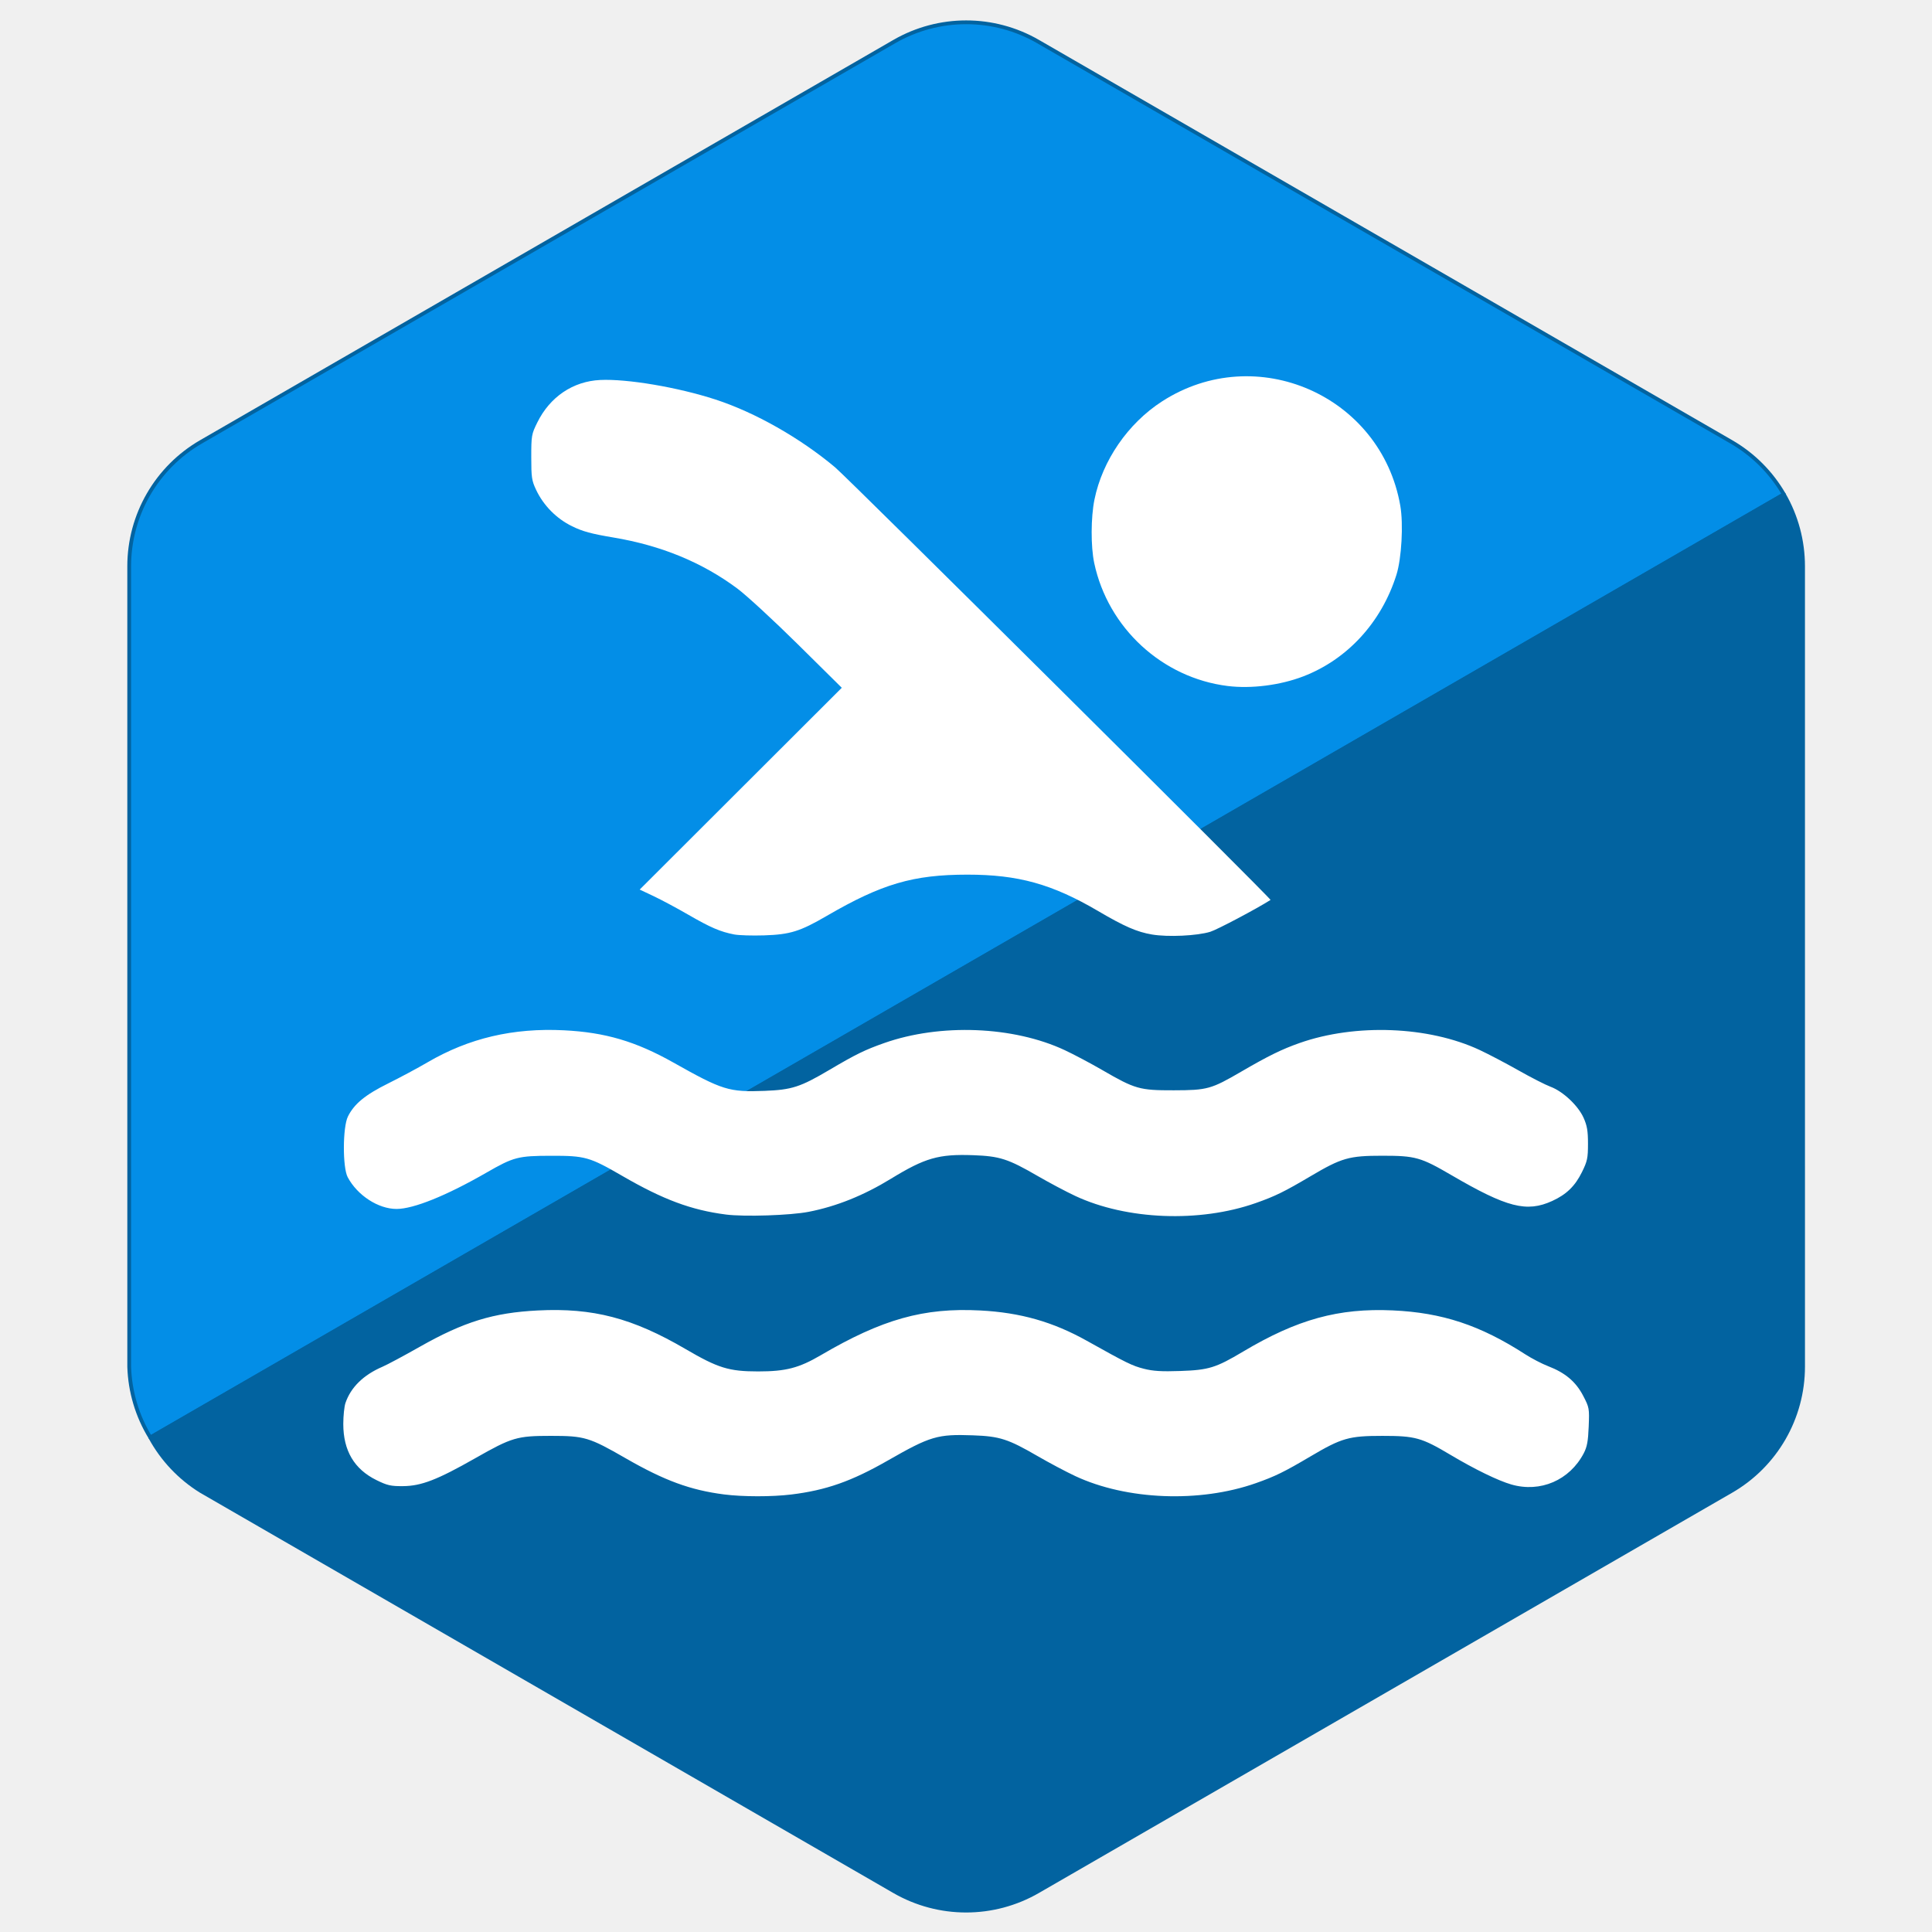
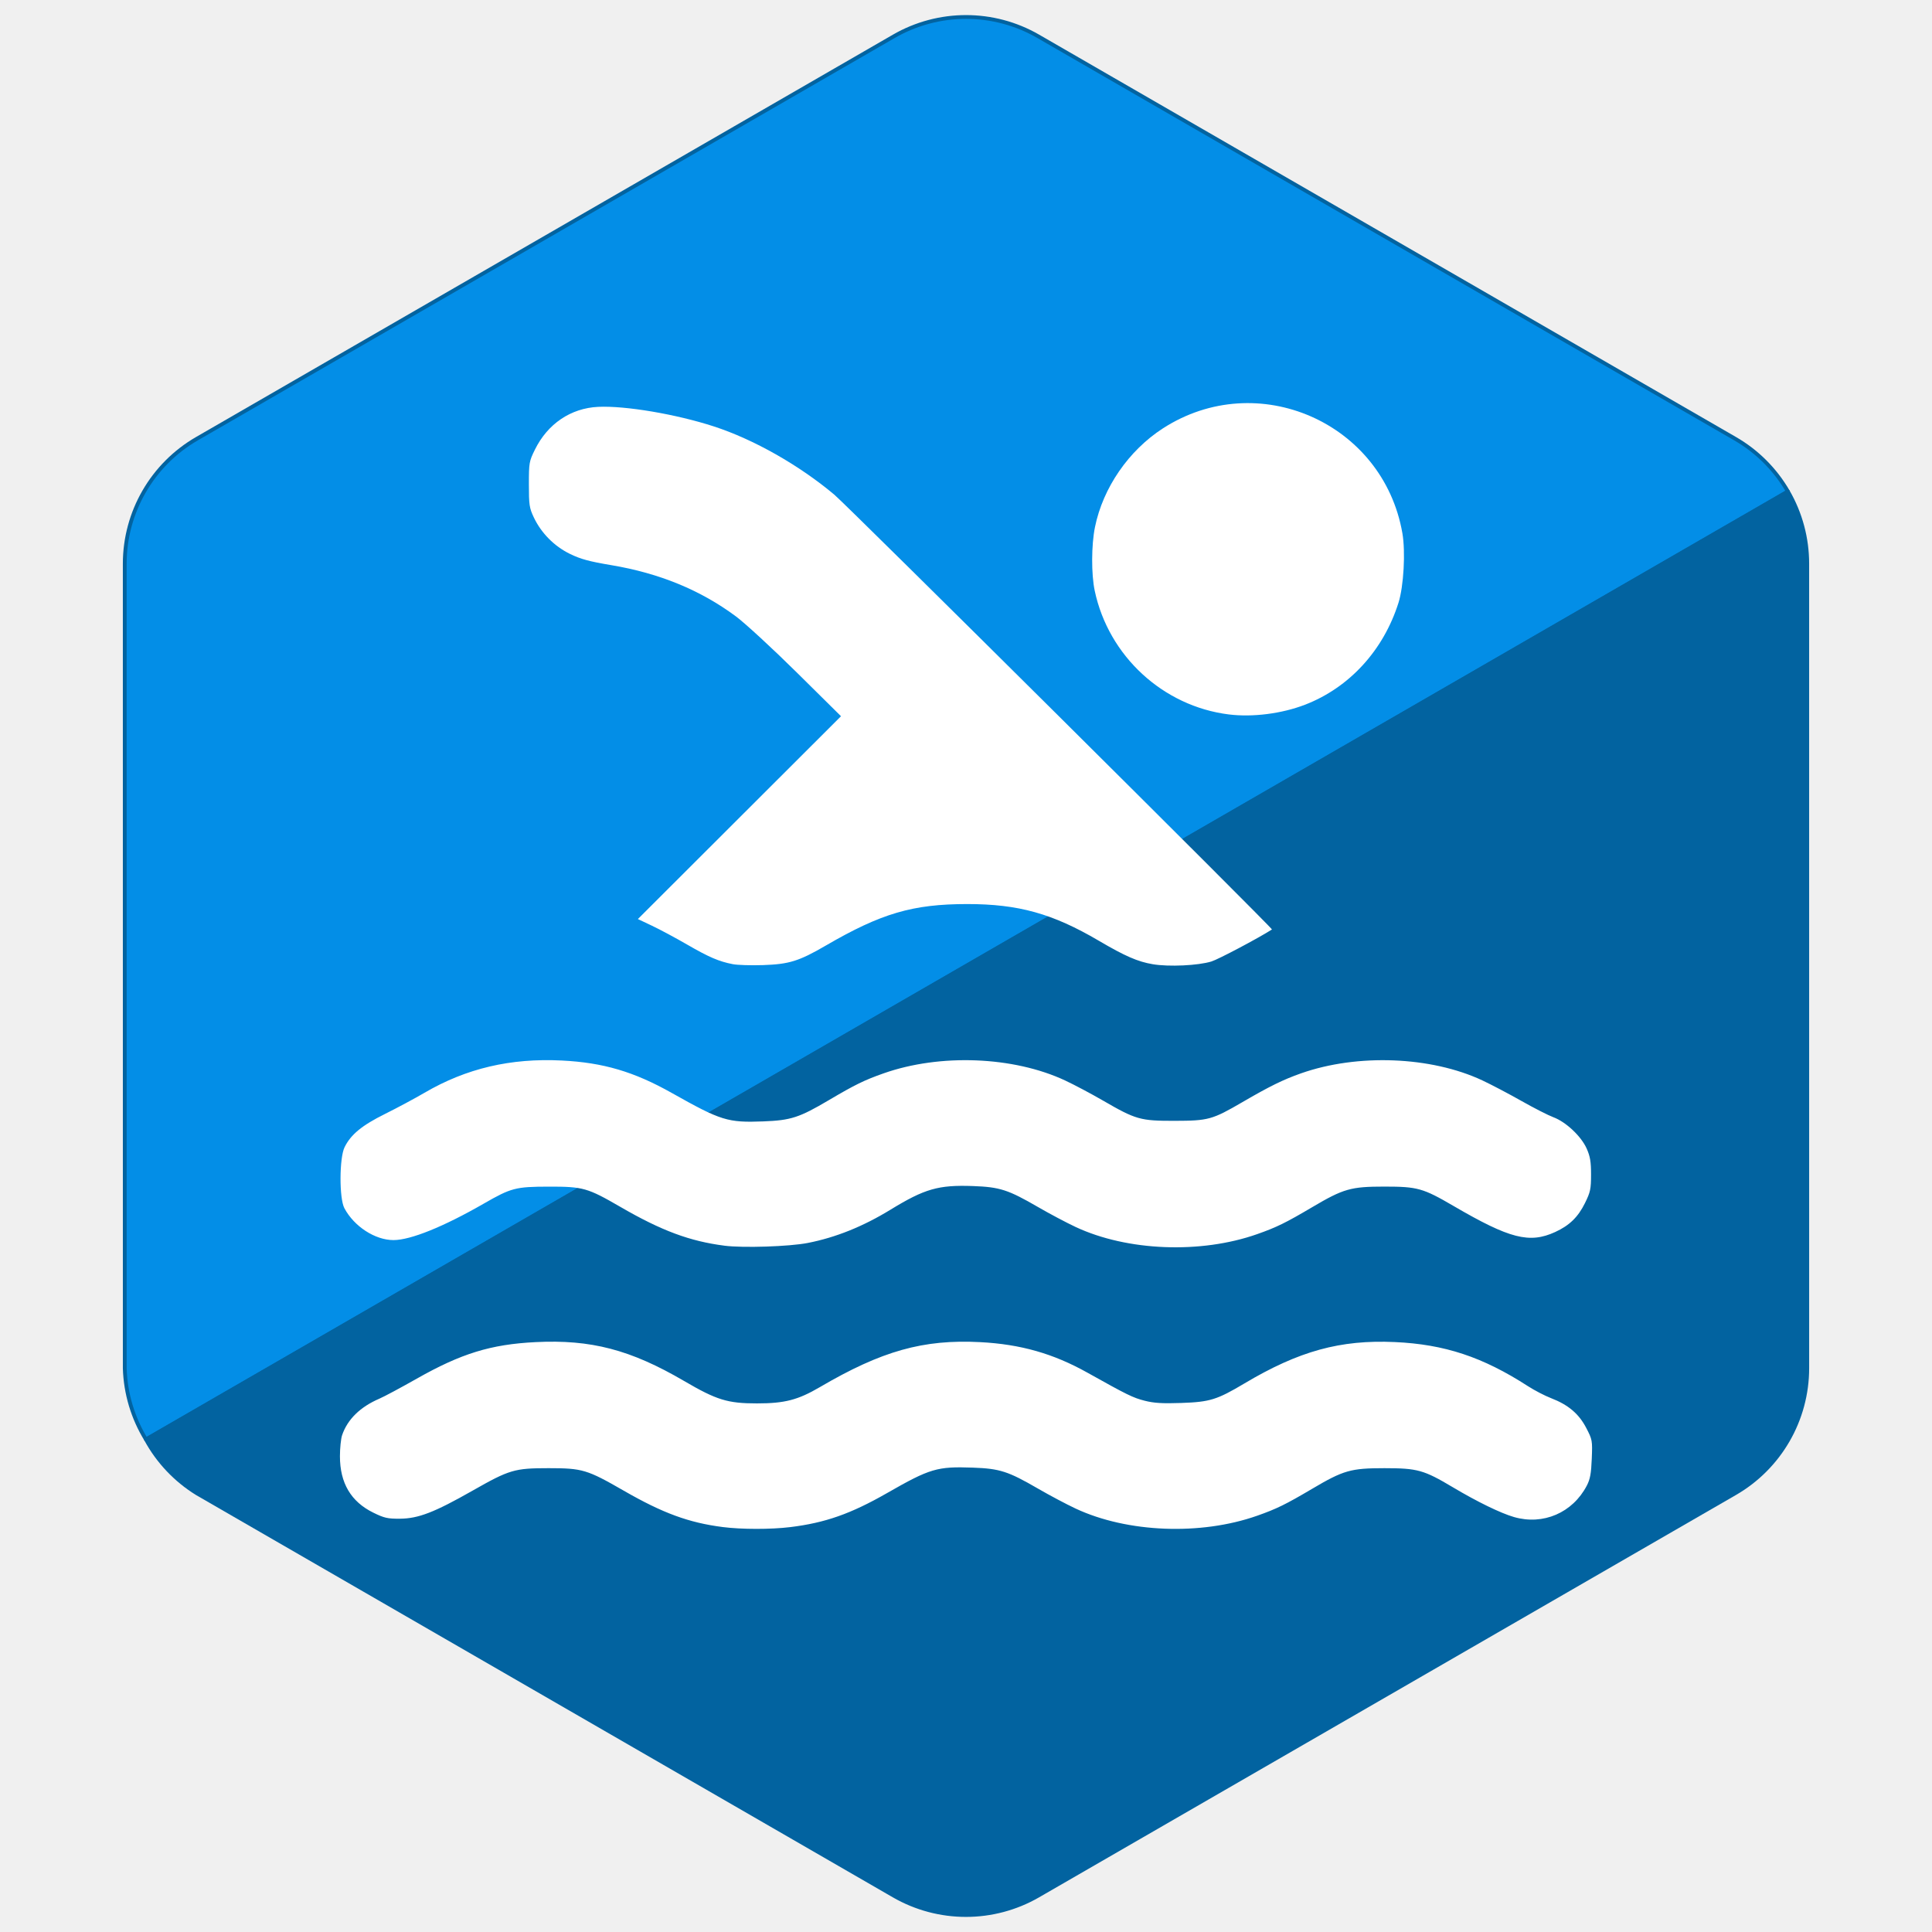
<svg xmlns="http://www.w3.org/2000/svg" viewBox="0 0 128 128" version="1.1" id="svg8">
  <defs id="defs12">
    </defs>
-   <g id="g1395">
-     <path id="path349-2-5-6-0-0" style="fill:#038ee7;fill-opacity:1;stroke-width:0.25;stroke-linecap:round;stroke-linejoin:round;paint-order:markers fill stroke;stop-color:#000000;stroke:#0263a0;stroke-opacity:1;stroke-dasharray:none" d="m 13.322,29.271 a 9.523,9.523 0 0 0 -4.762,8.246 l 8.501e-4,53.035 a 9.523,9.523 0 0 0 1.398,4.684 L 118.185,32.752 a 9.523,9.523 0 0 0 -3.483,-3.48 L 68.773,2.753 a 9.523,9.523 0 0 0 -9.523,6.686e-4 z" />
-     <path id="path349-2-5-6-4" style="fill:#0263a0;fill-opacity:1;stroke-width:0.25;stroke-linecap:round;stroke-linejoin:round;paint-order:markers fill stroke;stop-color:#000000;stroke:#0263a0;stroke-opacity:1;stroke-dasharray:none" d="m 9.959,95.236 a 9.523,9.523 0 0 0 3.357,3.553 L 59.246,125.307 a 9.523,9.523 0 0 0 9.523,-6.6e-4 l 45.928,-26.517 a 9.523,9.523 0 0 0 4.762,-8.246 l -8.2e-4,-53.035 a 9.523,9.523 0 0 0 -1.273,-4.756 z" />
+   <g id="g1395" transform="matrix(1.005154,0,0,1.005154,-0.3393891,-0.360071)">
+     <path id="path349-2-5-6-0-0" style="fill:#038ee7;fill-opacity:1;stroke:#0263a0;stroke-width:0.25;stroke-linecap:round;stroke-linejoin:round;stroke-dasharray:none;stroke-opacity:1;paint-order:markers fill stroke;stop-color:#000000" d="m 13.322,29.271 a 9.523,9.523 0 0 0 -4.762,8.246 l 8.501e-4,53.035 a 9.523,9.523 0 0 0 1.398,4.684 L 118.185,32.752 a 9.523,9.523 0 0 0 -3.483,-3.48 L 68.773,2.753 a 9.523,9.523 0 0 0 -9.523,6.686e-4 z" />
+     <path id="path349-2-5-6-4" style="fill:#0263a0;fill-opacity:1;stroke:#0263a0;stroke-width:0.25;stroke-linecap:round;stroke-linejoin:round;stroke-dasharray:none;stroke-opacity:1;paint-order:markers fill stroke;stop-color:#000000" d="m 9.959,95.236 a 9.523,9.523 0 0 0 3.357,3.553 L 59.246,125.307 a 9.523,9.523 0 0 0 9.523,-6.6e-4 l 45.928,-26.517 a 9.523,9.523 0 0 0 4.762,-8.246 l -8.2e-4,-53.035 a 9.523,9.523 0 0 0 -1.273,-4.756 z" />
  </g>
-   <g id="g1293" transform="matrix(0.468399,0,0,0.4676752,17.08551,-4.093041)">
+   <g id="g1293" transform="matrix(0.4708131,0,0,0.4700855,16.83417,-2.463904)">
    <path style="fill:#ffffff;fill-opacity:1;stroke-width:0.265" d="m 137.177,105.934 c -9.267,-1.152 -16.933,-8.226 -18.882,-17.425 -0.495,-2.337 -0.48,-6.458 0.033,-8.981 1.127,-5.54 4.734,-10.79 9.558,-13.911 13.29,-8.597 30.982,-0.844 33.701,14.77 0.456,2.619 0.185,7.476 -0.547,9.801 -2.116,6.72 -6.93,11.976 -13.174,14.382 -3.258,1.255 -7.355,1.778 -10.689,1.363 z" id="path310" />
    <path style="fill:#ffffff;fill-opacity:1;stroke-width:0.265" d="m 67.377,141.131 c -1.957,-0.377 -3.363,-0.982 -6.456,-2.774 -1.615,-0.936 -3.832,-2.126 -4.926,-2.644 l -1.989,-0.942 14.292,-14.293 14.292,-14.293 -6.218,-6.16 c -3.42,-3.388 -7.278,-6.948 -8.573,-7.912 -4.981,-3.705 -10.76,-6.084 -17.537,-7.221 -3.091,-0.518 -4.322,-0.854 -5.818,-1.587 -2.214,-1.084 -4.04,-2.934 -5.088,-5.154 -0.621,-1.315 -0.687,-1.761 -0.687,-4.636 0,-3.046 0.036,-3.254 0.85,-4.907 1.791,-3.638 5.046,-5.842 8.9,-6.026 3.812,-0.182 10.974,1.031 16.286,2.761 5.604,1.824 12,5.456 16.958,9.629 1.867,1.571 61.748,61.156 61.572,61.267 -2.006,1.276 -7.563,4.218 -8.523,4.512 -1.877,0.576 -5.979,0.768 -8.243,0.387 -2.12,-0.358 -3.899,-1.133 -7.606,-3.315 -6.506,-3.829 -11.306,-5.168 -18.515,-5.166 -7.663,0.002 -12.098,1.306 -19.899,5.851 -3.772,2.197 -5.164,2.631 -8.839,2.752 -1.673,0.055 -3.578,-0.003 -4.233,-0.129 z" id="path308" />
    <path style="fill:#ffffff;fill-opacity:1;stroke-width:0.265" d="m 66.187,180.804 c -4.87,-0.624 -8.869,-2.115 -14.615,-5.451 -4.662,-2.706 -5.277,-2.88 -10.123,-2.87 -4.65,0.009 -5.277,0.173 -9.128,2.393 -5.653,3.258 -10.304,5.14 -12.704,5.14 -2.593,0 -5.545,-1.921 -6.913,-4.498 -0.736,-1.388 -0.715,-7.089 0.032,-8.599 0.884,-1.787 2.446,-3.073 5.695,-4.686 1.673,-0.831 4.173,-2.173 5.556,-2.983 5.869,-3.435 12.109,-4.902 19.315,-4.542 5.826,0.291 10.157,1.571 15.478,4.573 6.931,3.91 7.861,4.199 12.881,4.007 3.872,-0.149 5.054,-0.532 9.211,-2.991 3.699,-2.188 4.993,-2.822 7.722,-3.784 7.948,-2.803 18.267,-2.395 25.537,1.01 1.28,0.599 3.665,1.866 5.3,2.815 4.662,2.706 5.277,2.88 10.123,2.87 4.734,-0.009 5.277,-0.16 9.525,-2.637 3.831,-2.234 5.736,-3.171 8.251,-4.058 7.927,-2.796 18.273,-2.394 25.497,0.991 1.258,0.589 3.733,1.892 5.502,2.895 1.768,1.003 3.795,2.039 4.503,2.302 1.765,0.656 3.918,2.682 4.686,4.412 0.494,1.112 0.619,1.857 0.618,3.673 -8e-4,2.032 -0.093,2.466 -0.854,4.012 -0.976,1.982 -2.195,3.167 -4.203,4.086 -3.609,1.652 -6.399,0.937 -14.251,-3.652 -4.347,-2.541 -5.106,-2.755 -9.773,-2.755 -4.725,-7.9e-4 -5.756,0.294 -10.174,2.91 -3.708,2.195 -5.001,2.829 -7.735,3.793 -7.948,2.803 -18.267,2.394 -25.537,-1.01 -1.28,-0.599 -3.665,-1.866 -5.3,-2.815 -4.209,-2.443 -5.376,-2.819 -9.16,-2.955 -4.854,-0.174 -6.777,0.378 -11.604,3.337 -3.866,2.37 -7.707,3.916 -11.634,4.684 -2.598,0.508 -9.099,0.722 -11.725,0.385 z" id="path306" />
    <path style="fill:#ffffff;fill-opacity:1;stroke-width:0.265" d="m 65.949,220.46 c -4.776,-0.613 -8.439,-1.96 -13.917,-5.118 -5.173,-2.982 -5.83,-3.18 -10.583,-3.18 -4.807,0 -5.509,0.208 -10.716,3.174 -5.358,3.052 -7.617,3.927 -10.199,3.947 -1.741,0.014 -2.224,-0.096 -3.763,-0.854 -3.142,-1.547 -4.691,-4.172 -4.691,-7.95 0,-1.141 0.138,-2.479 0.307,-2.974 0.759,-2.228 2.55,-3.981 5.25,-5.141 0.655,-0.281 3.018,-1.548 5.251,-2.816 6.254,-3.549 10.424,-4.835 16.709,-5.152 7.801,-0.394 13.389,1.069 20.91,5.476 4.586,2.687 6.123,3.161 10.251,3.161 3.909,0 5.77,-0.482 8.858,-2.295 8.708,-5.112 14.561,-6.757 22.556,-6.34 5.684,0.297 10.281,1.607 15.087,4.299 5.63,3.154 6.406,3.535 8.056,3.958 1.309,0.335 2.502,0.409 5.155,0.317 4.029,-0.139 5.023,-0.447 8.886,-2.751 7.665,-4.571 13.504,-6.181 21.156,-5.834 7.006,0.318 12.38,2.099 18.738,6.213 0.92,0.595 2.384,1.356 3.254,1.692 2.417,0.931 3.917,2.201 4.95,4.19 0.867,1.669 0.886,1.777 0.783,4.357 -0.083,2.083 -0.232,2.888 -0.698,3.782 -1.995,3.827 -6.137,5.617 -10.246,4.428 -1.884,-0.545 -5.175,-2.151 -8.604,-4.197 -4.091,-2.441 -4.977,-2.689 -9.633,-2.689 -4.725,-7.9e-4 -5.756,0.294 -10.174,2.91 -3.708,2.195 -5.001,2.829 -7.735,3.793 -7.948,2.803 -18.267,2.394 -25.537,-1.01 -1.28,-0.599 -3.665,-1.866 -5.3,-2.815 -4.209,-2.443 -5.376,-2.819 -9.16,-2.955 -5.033,-0.181 -6.022,0.112 -12.076,3.583 -5.105,2.927 -8.71,4.197 -13.626,4.799 -2.737,0.335 -6.85,0.332 -9.498,-0.008 z" id="path302" />
  </g>
</svg>
